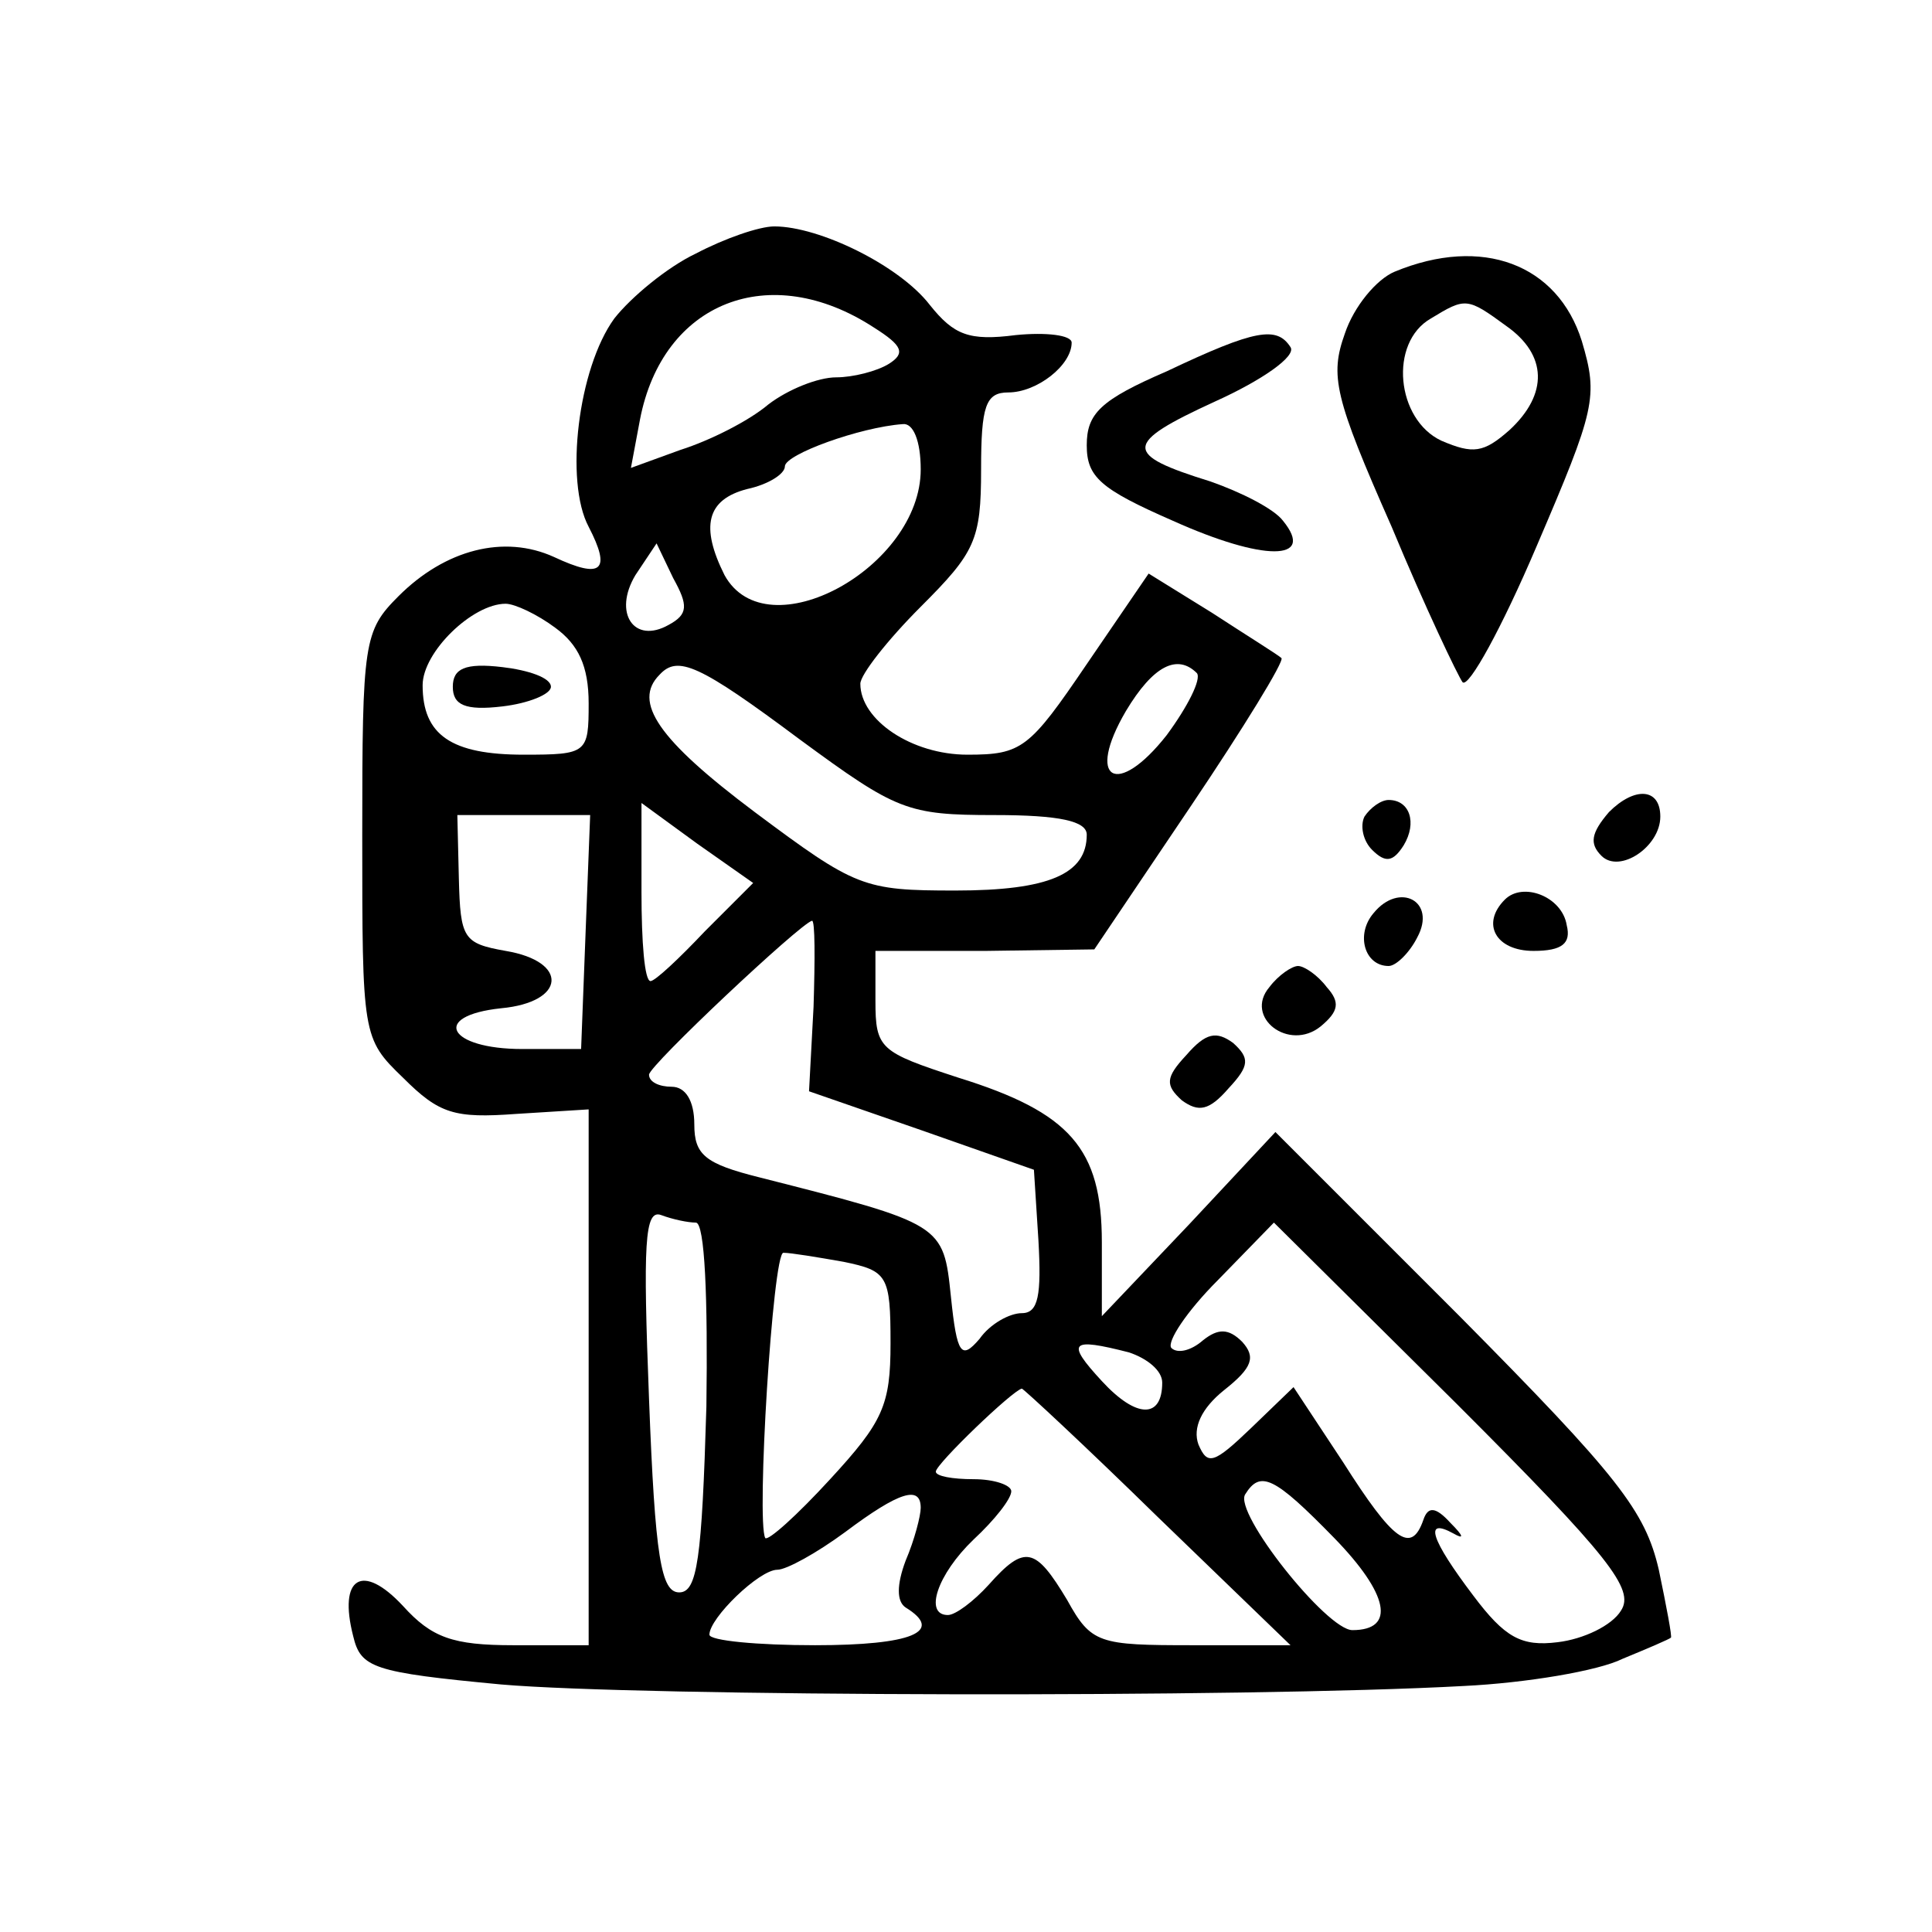
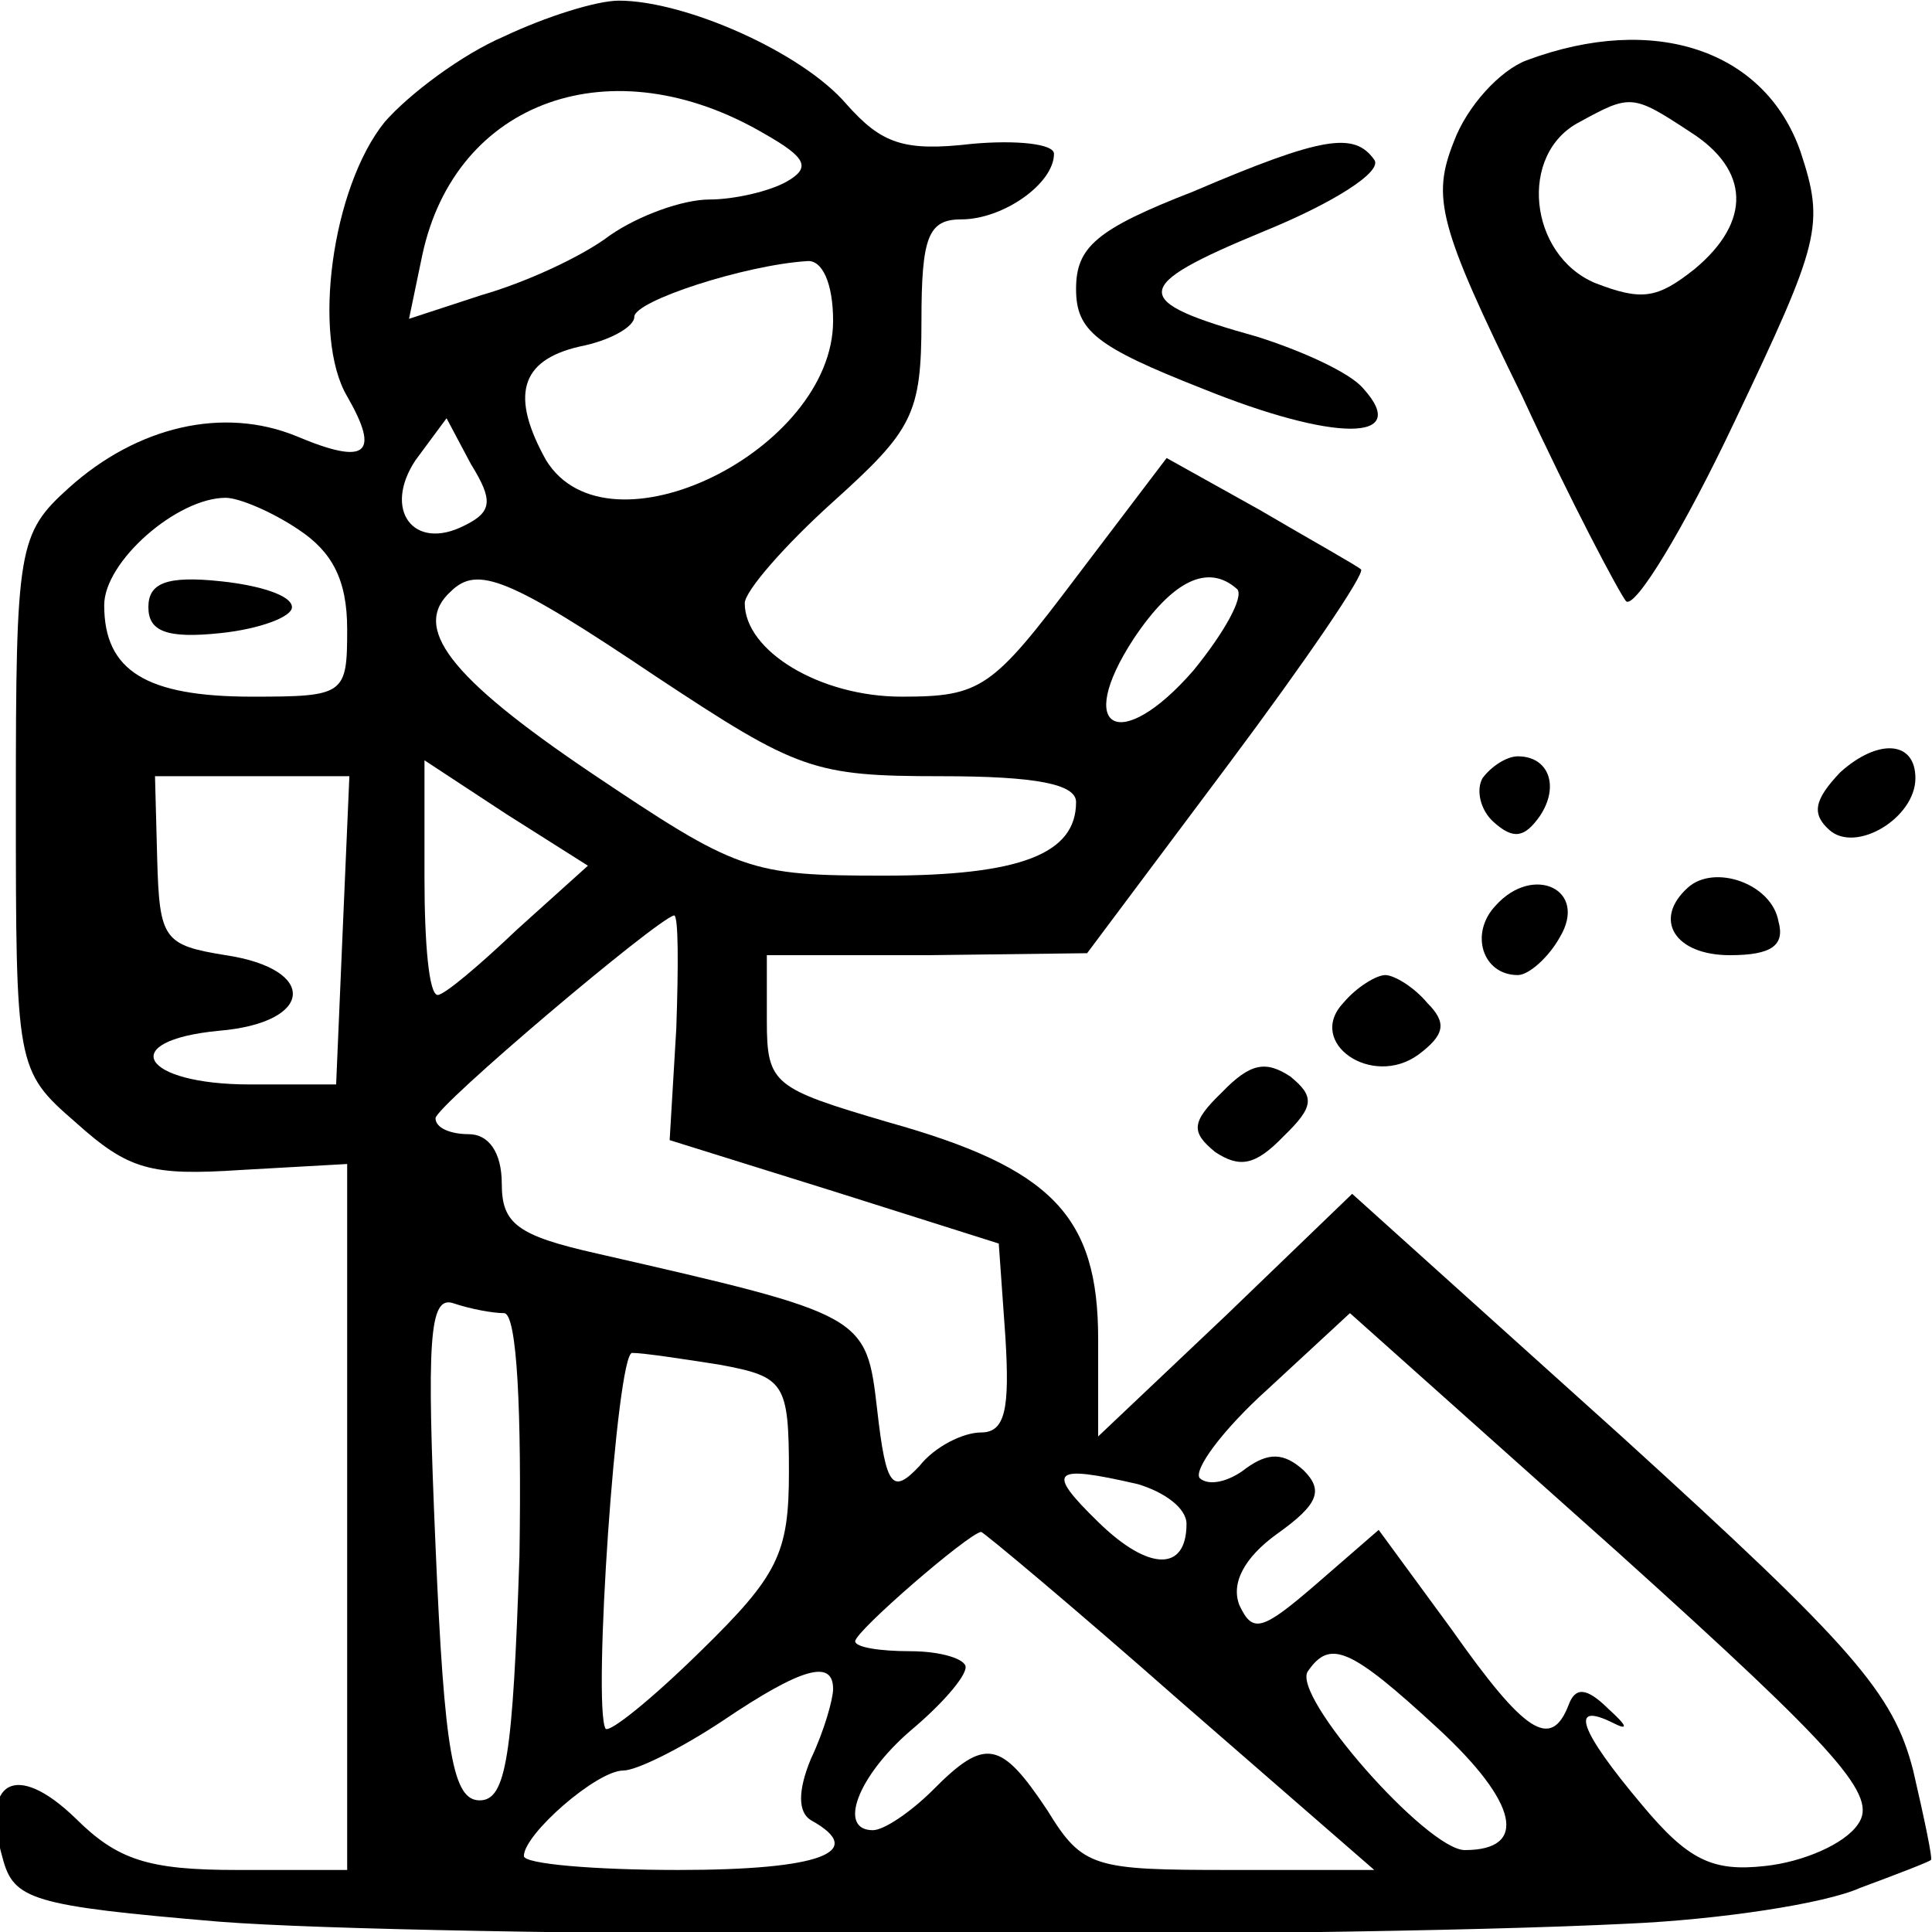
- <svg xmlns="http://www.w3.org/2000/svg" version="1.0" width="128pt" height="128pt" viewBox="0 0 128 128" preserveAspectRatio="xMidYMid meet">
-   <g transform="translate(0,128) scale(0.1,-0.1)" fill="#000000" stroke="none">
-     <path d="M461 1112 c-19 -9 -43 -29 -54 -43 -24 -33 -33 -108 -17 -138 15 -29 9 -35 -23 -20 -33 15 -72 5 -103 -26 -23 -23 -24 -30 -24 -158 0 -133 0 -135 27 -161 24 -24 34 -27 75 -24 l48 3 0 -177 0 -178 -50 0 c-40 0 -54 5 -73 26 -27 29 -43 19 -33 -20 5 -21 13 -24 98 -32 92 -8 493 -9 638 -1 41 2 89 10 105 18 17 7 31 13 32 14 1 0 -3 21 -8 45 -9 39 -27 62 -132 168 l-122 122 -57 -61 -58 -61 0 49 c0 62 -21 86 -95 109 -52 17 -55 19 -55 51 l0 33 73 0 72 1 64 95 c35 52 62 96 60 98 -2 2 -23 15 -46 30 l-42 26 -41 -60 c-38 -56 -43 -60 -79 -60 -37 0 -71 23 -71 47 0 6 18 29 40 51 36 36 40 44 40 91 0 42 3 51 18 51 19 0 42 18 42 33 0 5 -17 7 -37 5 -31 -4 -41 0 -57 20 -20 26 -73 52 -103 52 -10 0 -33 -8 -52 -18z m118 -49 c19 -12 21 -17 10 -24 -8 -5 -24 -9 -35 -9 -12 0 -32 -8 -45 -18 -13 -11 -39 -24 -58 -30 l-33 -12 6 32 c15 78 86 106 155 61z m31 -94 c0 -65 -102 -121 -130 -70 -16 32 -12 50 15 57 14 3 25 10 25 15 0 8 50 26 78 28 7 1 12 -11 12 -30z m-167 -103 c-23 -13 -37 8 -22 33 l14 21 11 -23 c10 -18 10 -24 -3 -31z m-75 -2 c15 -11 22 -25 22 -50 0 -33 -1 -34 -43 -34 -48 0 -67 13 -67 46 0 22 33 54 55 54 6 0 21 -7 33 -16z m162 -74 c64 -47 71 -50 129 -50 43 0 61 -4 61 -13 0 -26 -25 -37 -87 -37 -61 0 -66 2 -133 52 -64 48 -81 73 -63 91 12 13 26 7 93 -43z m263 44 c3 -4 -6 -22 -20 -41 -33 -42 -54 -30 -27 16 18 30 34 38 47 25z m-326 -171 c-17 -18 -33 -33 -36 -33 -4 0 -6 26 -6 59 l0 59 37 -27 37 -26 -32 -32z m-79 0 l-3 -78 -39 0 c-49 0 -61 22 -14 27 43 4 45 31 3 38 -28 5 -30 8 -31 48 l-1 42 44 0 44 0 -3 -77z m151 -50 l-3 -56 75 -26 74 -26 3 -47 c2 -36 0 -48 -11 -48 -8 0 -21 -7 -28 -17 -12 -14 -15 -11 -19 28 -5 48 -5 48 -127 79 -36 9 -43 15 -43 35 0 16 -6 25 -15 25 -8 0 -15 3 -15 8 0 6 100 100 108 102 2 0 2 -25 1 -57z m-78 -143 c6 0 8 -50 7 -122 -3 -101 -6 -123 -18 -123 -12 0 -16 23 -20 128 -4 103 -3 126 8 122 8 -3 18 -5 23 -5z m613 -257 c-6 -10 -25 -19 -42 -21 -24 -3 -35 3 -56 31 -28 37 -33 52 -13 41 7 -4 7 -2 -2 7 -10 11 -15 11 -18 2 -8 -23 -20 -14 -53 38 l-33 50 -28 -27 c-25 -24 -29 -25 -35 -11 -4 11 2 24 17 36 19 15 21 22 12 32 -9 9 -16 9 -26 1 -8 -7 -17 -9 -21 -5 -3 4 10 24 31 45 l37 38 121 -120 c102 -102 118 -123 109 -137z m-515 231 c29 -6 31 -9 31 -54 0 -41 -5 -52 -40 -90 -22 -24 -41 -41 -43 -39 -6 11 5 189 12 189 5 0 23 -3 40 -6z m189 -60 c12 -4 22 -12 22 -20 0 -24 -17 -24 -40 1 -24 26 -21 29 18 19z m19 -109 l88 -85 -65 0 c-62 0 -67 1 -83 30 -21 35 -28 37 -52 10 -10 -11 -22 -20 -27 -20 -16 0 -7 27 17 50 14 13 25 27 25 32 0 4 -11 8 -25 8 -14 0 -25 2 -25 5 0 5 51 54 57 55 1 0 42 -38 90 -85z m117 -14 c36 -37 41 -61 12 -61 -17 0 -79 78 -71 90 10 16 19 12 59 -29z m-274 20 c0 -5 -4 -21 -10 -35 -6 -16 -6 -27 0 -31 26 -16 4 -25 -60 -25 -38 0 -70 3 -70 7 0 11 33 43 45 43 6 0 26 11 45 25 36 27 50 31 50 16z" />
-     <path d="M300 825 c0 -12 8 -16 33 -13 17 2 32 8 32 13 0 6 -15 11 -32 13 -25 3 -33 -1 -33 -13z" />
-     <path d="M924 1100 c-12 -5 -27 -23 -33 -41 -10 -28 -7 -42 31 -128 22 -53 44 -99 47 -103 4 -4 26 36 49 90 39 91 41 99 30 136 -16 51 -66 70 -124 46z m74 -36 c27 -19 28 -45 2 -69 -17 -15 -24 -16 -45 -7 -30 14 -35 65 -7 81 23 14 24 14 50 -5z" />
-     <path d="M773 1034 c-44 -19 -53 -28 -53 -49 0 -21 9 -29 57 -50 60 -27 95 -27 73 0 -6 8 -28 19 -48 26 -58 18 -58 25 3 53 31 14 54 30 50 36 -9 14 -23 12 -82 -16z" />
-     <path d="M1066 742 c-12 -14 -13 -21 -5 -29 12 -12 39 6 39 26 0 19 -17 20 -34 3z" />
-     <path d="M904 739 c-3 -6 -1 -16 5 -22 9 -9 14 -8 21 3 9 15 4 30 -10 30 -5 0 -12 -5 -16 -11z" />
-     <path d="M910 675 c-12 -14 -6 -35 10 -35 5 0 14 9 19 19 13 24 -12 37 -29 16z" />
-     <path d="M997 684 c-16 -16 -6 -34 19 -34 19 0 25 5 22 17 -3 19 -29 29 -41 17z" />
-     <path d="M841 626 c-17 -20 13 -43 34 -26 12 10 13 16 4 26 -6 8 -15 14 -19 14 -4 0 -13 -6 -19 -14z" />
-     <path d="M786 581 c-14 -15 -14 -20 -3 -30 11 -8 18 -7 31 8 14 15 14 20 3 30 -11 8 -18 7 -31 -8z" />
+ <svg xmlns="http://www.w3.org/2000/svg" version="1.0" width="128pt" height="128pt" viewBox="0 0 128 128" preserveAspectRatio="xMidYMid meet" id="svg10">
+   <defs id="defs10" />
+   <g transform="matrix(0.1463375,0,0,-0.1317524,-34.07061,148.9227)" fill="#000000" stroke="none" id="g10">
+     <path d="m 461,1112 c -19,-9 -43,-29 -54,-43 -24,-33 -33,-108 -17,-138 15,-29 9,-35 -23,-20 -33,15 -72,5 -103,-26 -23,-23 -24,-30 -24,-158 0,-133 0,-135 27,-161 24,-24 34,-27 75,-24 l 48,3 V 368 190 h -50 c -40,0 -54,5 -73,26 -27,29 -43,19 -33,-20 5,-21 13,-24 98,-32 92,-8 493,-9 638,-1 41,2 89,10 105,18 17,7 31,13 32,14 1,0 -3,21 -8,45 -9,39 -27,62 -132,168 L 845,530 788,469 730,408 v 49 c 0,62 -21,86 -95,109 -52,17 -55,19 -55,51 v 33 h 73 l 72,1 64,95 c 35,52 62,96 60,98 -2,2 -23,15 -46,30 l -42,26 -41,-60 c -38,-56 -43,-60 -79,-60 -37,0 -71,23 -71,47 0,6 18,29 40,51 36,36 40,44 40,91 0,42 3,51 18,51 19,0 42,18 42,33 0,5 -17,7 -37,5 -31,-4 -41,0 -57,20 -20,26 -73,52 -103,52 -10,0 -33,-8 -52,-18 z m 118,-49 c 19,-12 21,-17 10,-24 -8,-5 -24,-9 -35,-9 -12,0 -32,-8 -45,-18 -13,-11 -39,-24 -58,-30 l -33,-12 6,32 c 15,78 86,106 155,61 z m 31,-94 c 0,-65 -102,-121 -130,-70 -16,32 -12,50 15,57 14,3 25,10 25,15 0,8 50,26 78,28 7,1 12,-11 12,-30 z M 443,866 c -23,-13 -37,8 -22,33 l 14,21 11,-23 c 10,-18 10,-24 -3,-31 z m -75,-2 c 15,-11 22,-25 22,-50 0,-33 -1,-34 -43,-34 -48,0 -67,13 -67,46 0,22 33,54 55,54 6,0 21,-7 33,-16 z m 162,-74 c 64,-47 71,-50 129,-50 43,0 61,-4 61,-13 0,-26 -25,-37 -87,-37 -61,0 -66,2 -133,52 -64,48 -81,73 -63,91 12,13 26,7 93,-43 z m 263,44 c 3,-4 -6,-22 -20,-41 -33,-42 -54,-30 -27,16 18,30 34,38 47,25 z M 467,663 c -17,-18 -33,-33 -36,-33 -4,0 -6,26 -6,59 v 59 l 37,-27 37,-26 z m -79,0 -3,-78 h -39 c -49,0 -61,22 -14,27 43,4 45,31 3,38 -28,5 -30,8 -31,48 l -1,42 h 44 44 z m 151,-50 -3,-56 75,-26 74,-26 3,-47 c 2,-36 0,-48 -11,-48 -8,0 -21,-7 -28,-17 -12,-14 -15,-11 -19,28 -5,48 -5,48 -127,79 -36,9 -43,15 -43,35 0,16 -6,25 -15,25 -8,0 -15,3 -15,8 0,6 100,100 108,102 2,0 2,-25 1,-57 z M 461,470 c 6,0 8,-50 7,-122 -3,-101 -6,-123 -18,-123 -12,0 -16,23 -20,128 -4,103 -3,126 8,122 8,-3 18,-5 23,-5 z m 613,-257 c -6,-10 -25,-19 -42,-21 -24,-3 -35,3 -56,31 -28,37 -33,52 -13,41 7,-4 7,-2 -2,7 -10,11 -15,11 -18,2 -8,-23 -20,-14 -53,38 l -33,50 -28,-27 c -25,-24 -29,-25 -35,-11 -4,11 2,24 17,36 19,15 21,22 12,32 -9,9 -16,9 -26,1 -8,-7 -17,-9 -21,-5 -3,4 10,24 31,45 l 37,38 121,-120 C 1067,248 1083,227 1074,213 Z M 559,444 c 29,-6 31,-9 31,-54 0,-41 -5,-52 -40,-90 -22,-24 -41,-41 -43,-39 -6,11 5,189 12,189 5,0 23,-3 40,-6 z m 189,-60 c 12,-4 22,-12 22,-20 0,-24 -17,-24 -40,1 -24,26 -21,29 18,19 z m 19,-109 88,-85 h -65 c -62,0 -67,1 -83,30 -21,35 -28,37 -52,10 -10,-11 -22,-20 -27,-20 -16,0 -7,27 17,50 14,13 25,27 25,32 0,4 -11,8 -25,8 -14,0 -25,2 -25,5 0,5 51,54 57,55 1,0 42,-38 90,-85 z m 117,-14 c 36,-37 41,-61 12,-61 -17,0 -79,78 -71,90 10,16 19,12 59,-29 z m -274,20 c 0,-5 -4,-21 -10,-35 -6,-16 -6,-27 0,-31 26,-16 4,-25 -60,-25 -38,0 -70,3 -70,7 0,11 33,43 45,43 6,0 26,11 45,25 36,27 50,31 50,16 z" id="path1" />
+     <path d="m 300,825 c 0,-12 8,-16 33,-13 17,2 32,8 32,13 0,6 -15,11 -32,13 -25,3 -33,-1 -33,-13 z" id="path2" />
+     <path d="m 924,1100 c -12,-5 -27,-23 -33,-41 -10,-28 -7,-42 31,-128 22,-53 44,-99 47,-103 4,-4 26,36 49,90 39,91 41,99 30,136 -16,51 -66,70 -124,46 z m 74,-36 c 27,-19 28,-45 2,-69 -17,-15 -24,-16 -45,-7 -30,14 -35,65 -7,81 23,14 24,14 50,-5 z" id="path3" />
+     <path d="m 773,1034 c -44,-19 -53,-28 -53,-49 0,-21 9,-29 57,-50 60,-27 95,-27 73,0 -6,8 -28,19 -48,26 -58,18 -58,25 3,53 31,14 54,30 50,36 -9,14 -23,12 -82,-16 z" id="path4" />
+     <path d="m 1066,742 c -12,-14 -13,-21 -5,-29 12,-12 39,6 39,26 0,19 -17,20 -34,3 z" id="path5" />
+     <path d="m 904,739 c -3,-6 -1,-16 5,-22 9,-9 14,-8 21,3 9,15 4,30 -10,30 -5,0 -12,-5 -16,-11 z" id="path6" />
+     <path d="m 910,675 c -12,-14 -6,-35 10,-35 5,0 14,9 19,19 13,24 -12,37 -29,16 z" id="path7" />
+     <path d="m 997,684 c -16,-16 -6,-34 19,-34 19,0 25,5 22,17 -3,19 -29,29 -41,17 z" id="path8" />
+     <path d="m 841,626 c -17,-20 13,-43 34,-26 12,10 13,16 4,26 -6,8 -15,14 -19,14 -4,0 -13,-6 -19,-14 z" id="path9" />
+     <path d="m 786,581 c -14,-15 -14,-20 -3,-30 11,-8 18,-7 31,8 14,15 14,20 3,30 -11,8 -18,7 -31,-8 z" id="path10" />
  </g>
</svg>
